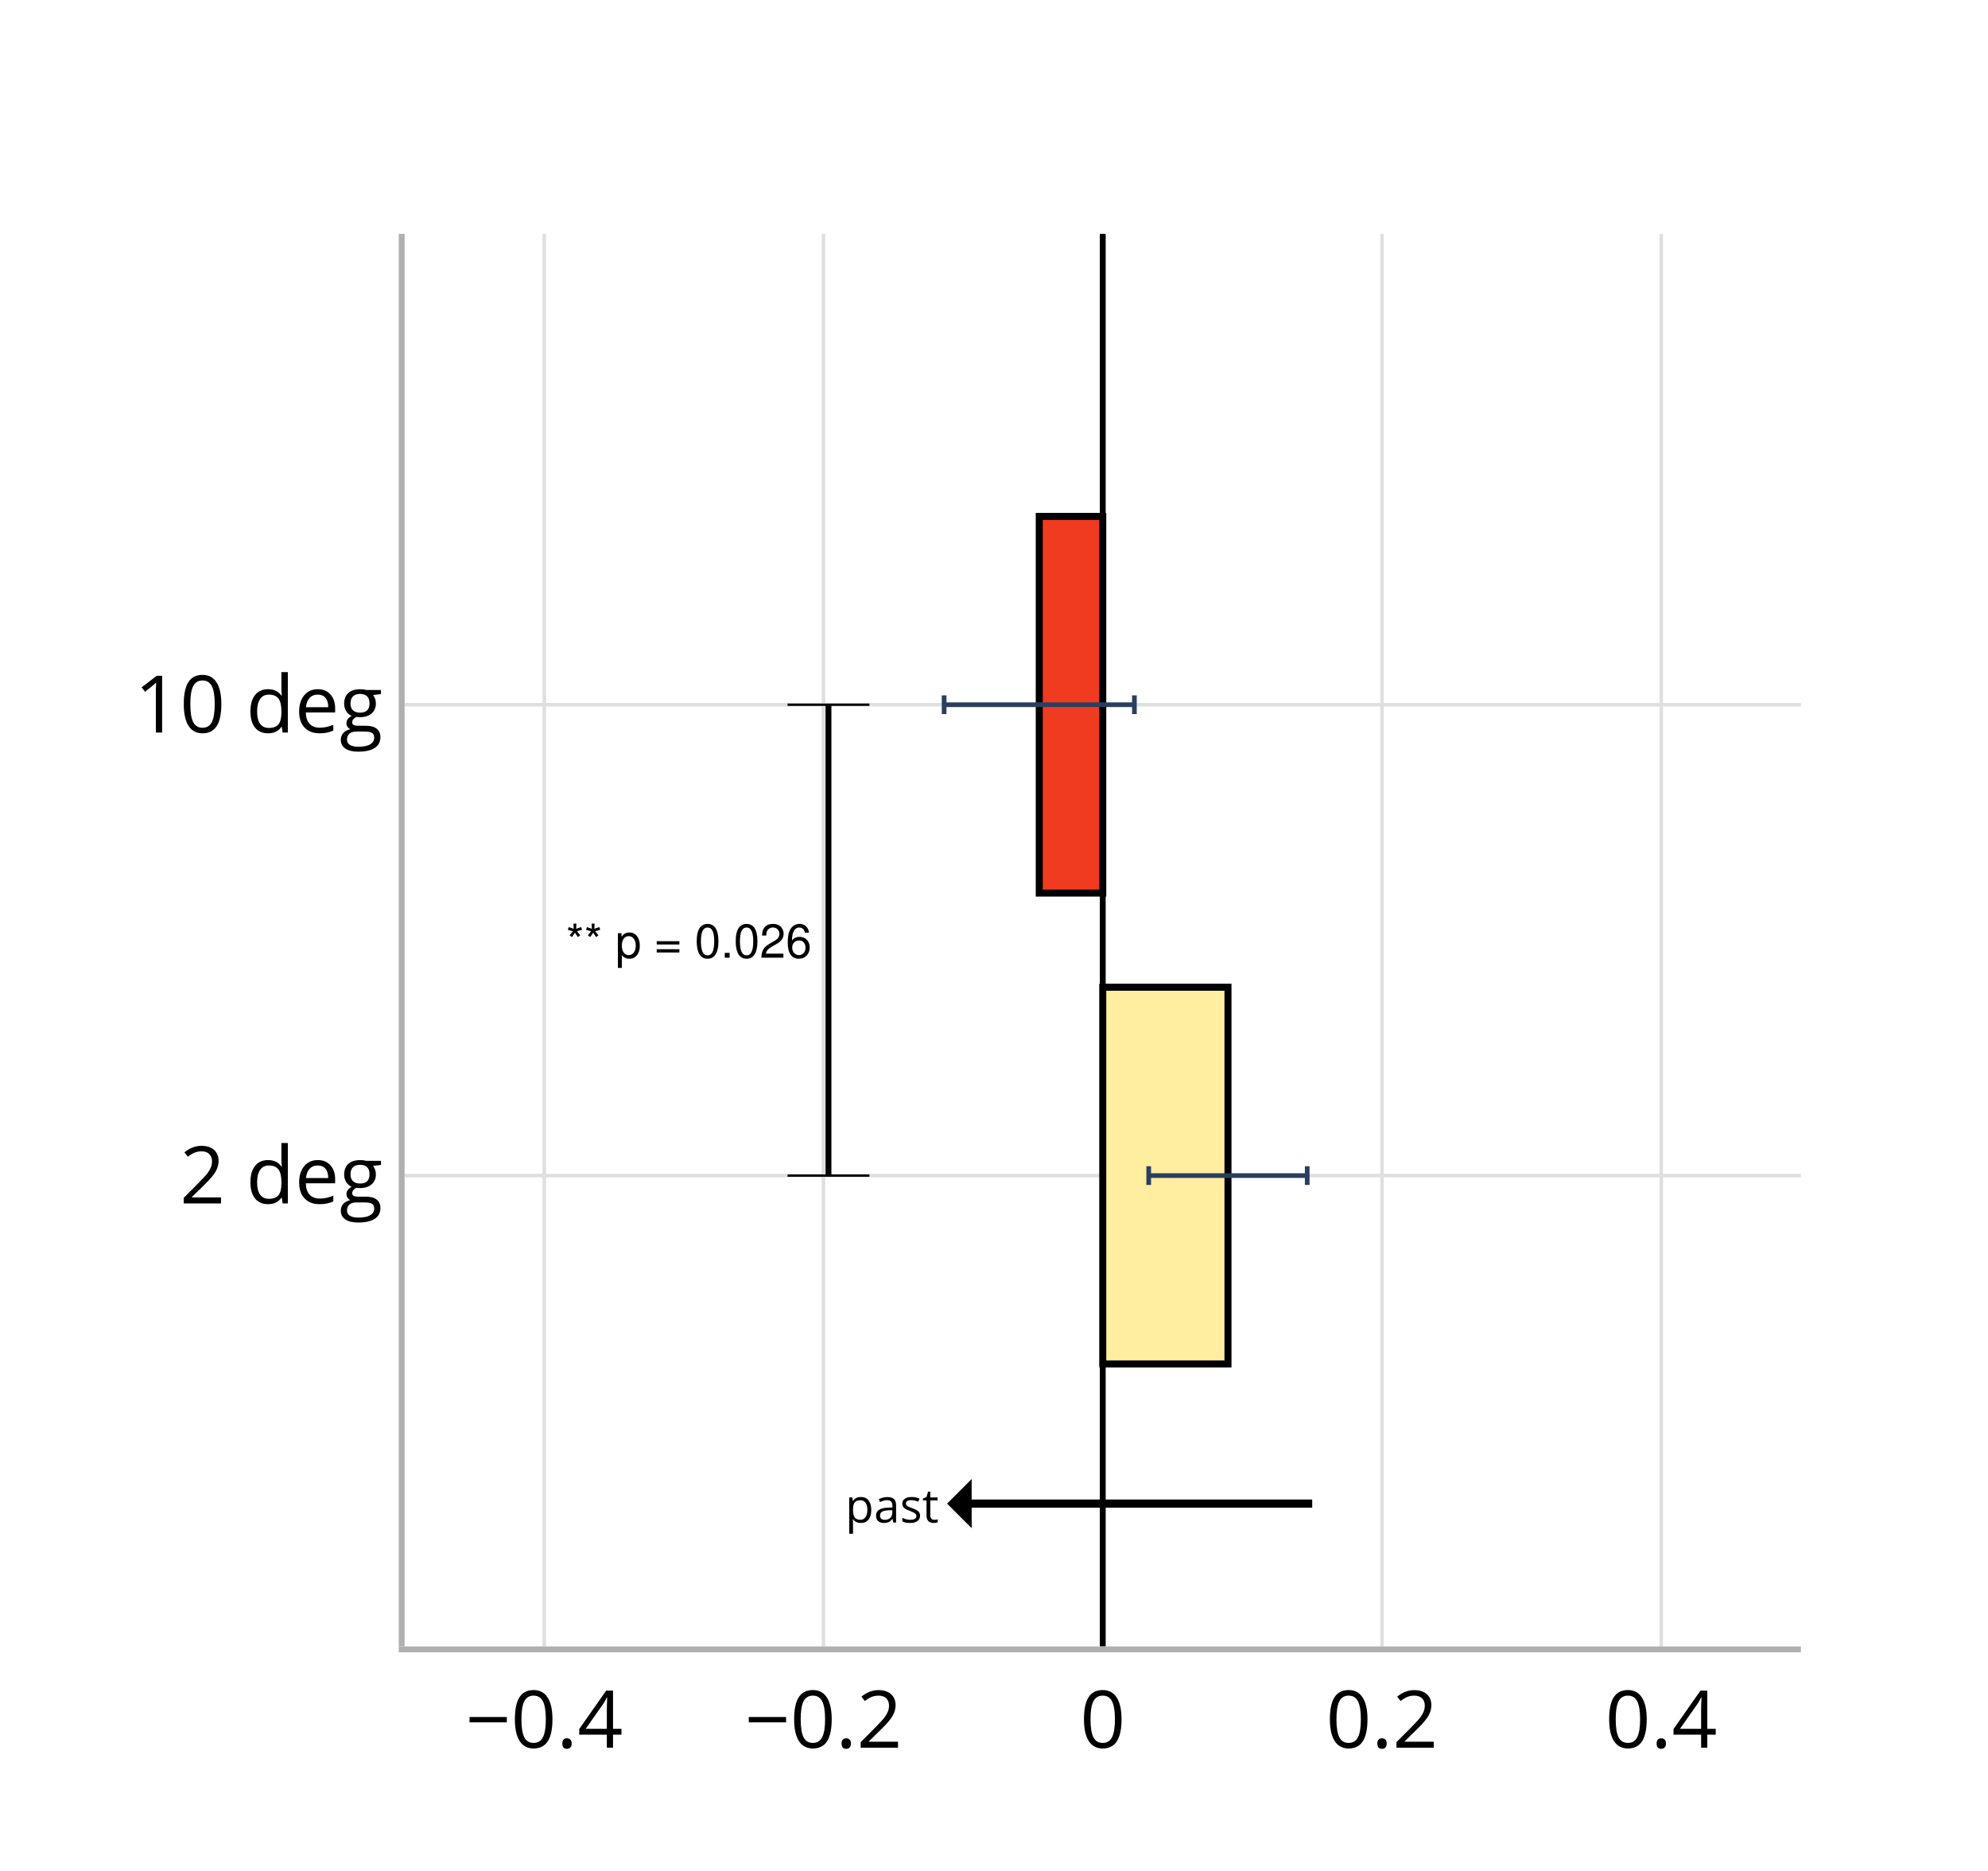
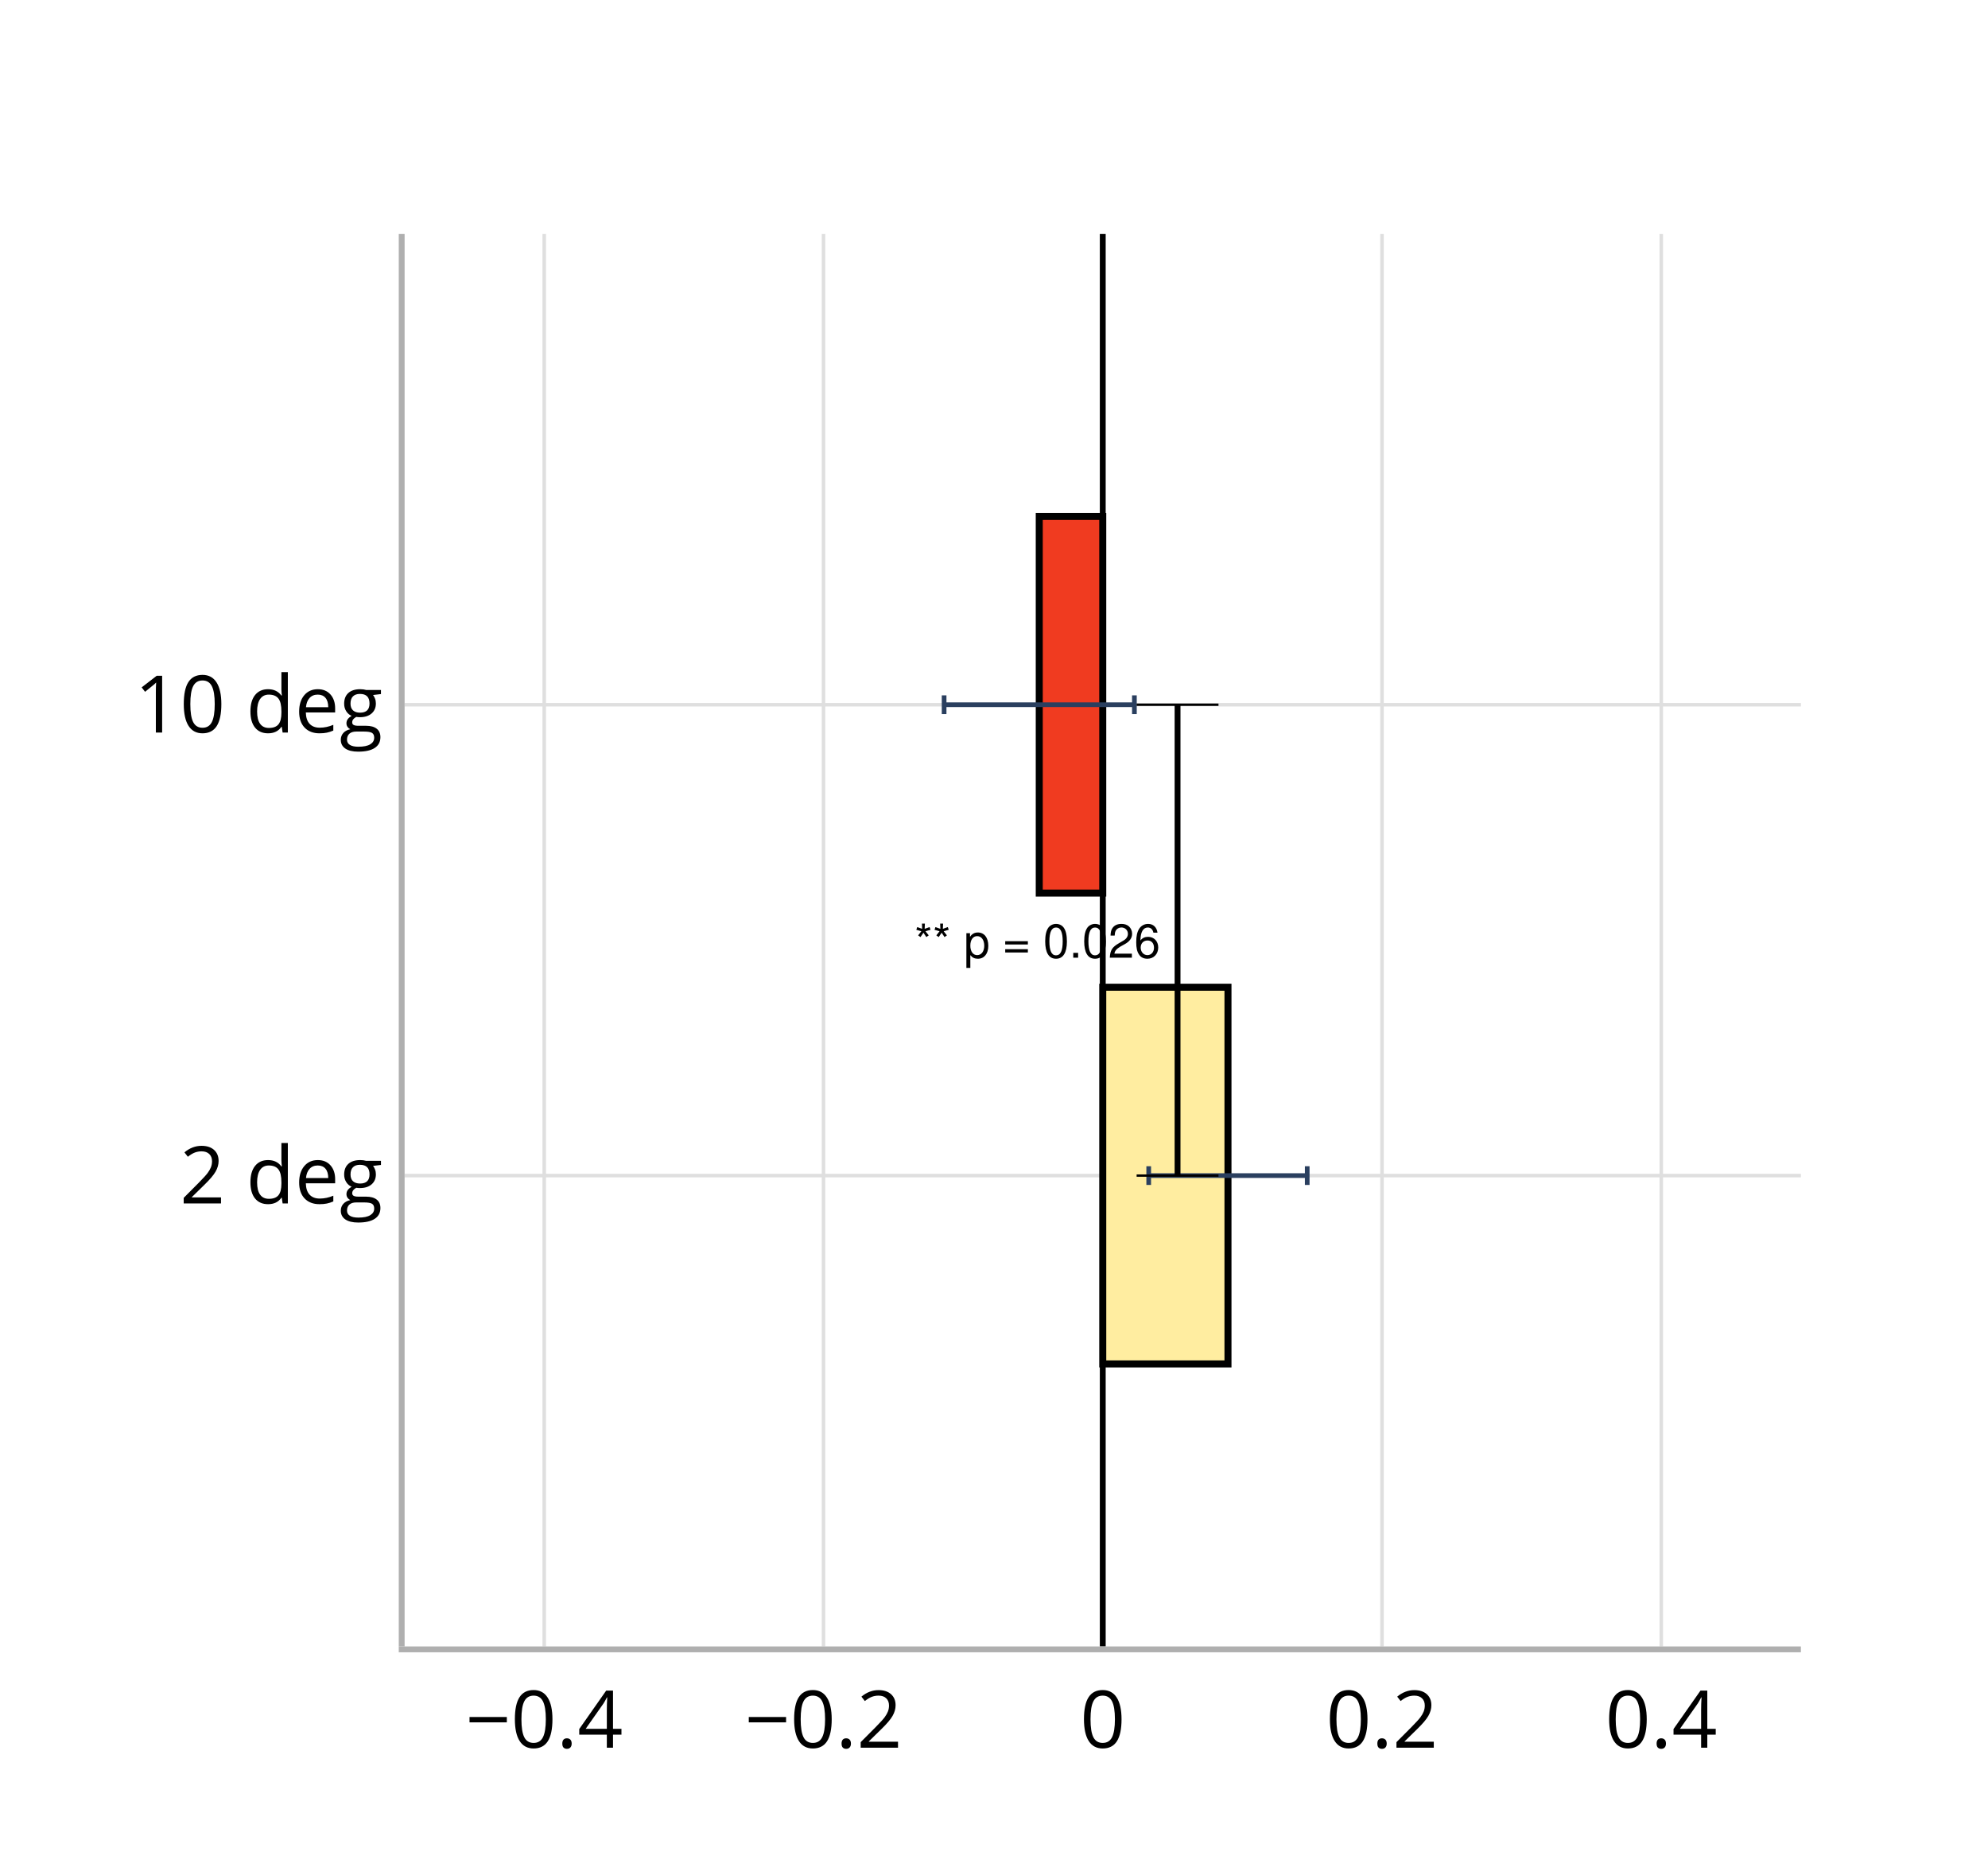
<svg xmlns="http://www.w3.org/2000/svg" class="main-svg" width="850" height="800" viewBox="0 0 850 800">
  <rect x="0" y="0" width="850" height="800" style="fill: rgb(0, 0, 0); fill-opacity: 0;" />
-   <defs id="defs-32738b">
+   <defs id="defs-658d89">
    <g class="clips">
-       <clipPath id="clip32738bxyplot" class="plotclip">
+       <clipPath id="clip658d89xyplot" class="plotclip">
        <rect width="597" height="604" />
      </clipPath>
-       <clipPath class="axesclip" id="clip32738bx">
+       <clipPath class="axesclip" id="clip658d89x">
        <rect x="173" y="0" width="597" height="800" />
      </clipPath>
-       <clipPath class="axesclip" id="clip32738by">
+       <clipPath class="axesclip" id="clip658d89y">
        <rect x="0" y="100" width="850" height="604" />
      </clipPath>
-       <clipPath class="axesclip" id="clip32738bxy">
+       <clipPath class="axesclip" id="clip658d89xy">
        <rect x="173" y="100" width="597" height="604" />
      </clipPath>
    </g>
    <g class="gradients" />
  </defs>
  <g class="bglayer">
    <rect class="bg" x="173" y="100" width="597" height="604" style="fill: rgb(0, 0, 0); fill-opacity: 0; stroke-width: 0;" />
  </g>
  <g class="layer-below">
    <g class="imagelayer" />
    <g class="shapelayer" />
  </g>
  <g class="cartesianlayer">
    <g class="subplot xy">
      <g class="layer-subplot">
        <g class="shapelayer" />
        <g class="imagelayer" />
      </g>
      <g class="gridlayer">
        <g class="x">
          <path class="xgrid crisp" transform="translate(232.7,0)" d="M0,100v604" style="stroke: rgb(223, 223, 223); stroke-opacity: 1; stroke-width: 1.5px;" />
          <path class="xgrid crisp" transform="translate(352.1,0)" d="M0,100v604" style="stroke: rgb(223, 223, 223); stroke-opacity: 1; stroke-width: 1.5px;" />
          <path class="xgrid crisp" transform="translate(590.9,0)" d="M0,100v604" style="stroke: rgb(223, 223, 223); stroke-opacity: 1; stroke-width: 1.5px;" />
          <path class="xgrid crisp" transform="translate(710.3,0)" d="M0,100v604" style="stroke: rgb(223, 223, 223); stroke-opacity: 1; stroke-width: 1.5px;" />
        </g>
        <g class="y">
          <path class="ygrid crisp" transform="translate(0,502.67)" d="M173,0h597" style="stroke: rgb(223, 223, 223); stroke-opacity: 1; stroke-width: 1.5px;" />
          <path class="ygrid crisp" transform="translate(0,301.33)" d="M173,0h597" style="stroke: rgb(223, 223, 223); stroke-opacity: 1; stroke-width: 1.5px;" />
        </g>
      </g>
      <g class="zerolinelayer">
        <path class="xzl zl crisp" transform="translate(471.5,0)" d="M0,100v604" style="stroke: rgb(0, 0, 0); stroke-opacity: 1; stroke-width: 2.5px;" />
      </g>
      <path class="xlines-below" />
      <path class="ylines-below" />
      <g class="overlines-below" />
      <g class="xaxislayer-below" />
      <g class="yaxislayer-below" />
      <g class="overaxes-below" />
-       <g class="plot" transform="translate(173, 100)" clip-path="url('#clip32738bxyplot')">
+       <g class="plot" transform="translate(173, 100)" clip-path="url('#clip658d89xyplot')">
        <g class="barlayer mlayer">
          <g class="trace bars" style="opacity: 1;">
            <g class="points">
              <g class="point">
                <path d="M298.5,483.2V322.13H352.04V483.2Z" style="vector-effect: non-scaling-stroke; opacity: 1; stroke-width: 3px; fill: rgb(255, 237, 160); fill-opacity: 1; stroke: rgb(0, 0, 0); stroke-opacity: 1;" />
              </g>
            </g>
            <g class="errorbar" style="opacity: 1;">
              <path class="xerror" d="M385.92,398.67v8m0,-4H318.15m0,-4v8" style="vector-effect: non-scaling-stroke; stroke-width: 2px; stroke: rgb(42, 63, 95); stroke-opacity: 1;" />
            </g>
          </g>
          <g class="trace bars" style="opacity: 1;">
            <g class="points">
              <g class="point">
                <path d="M298.5,281.87V120.8H271.35V281.87Z" style="vector-effect: non-scaling-stroke; opacity: 1; stroke-width: 3px; fill: rgb(240, 59, 32); fill-opacity: 1; stroke: rgb(0, 0, 0); stroke-opacity: 1;" />
              </g>
            </g>
            <g class="errorbar" style="opacity: 1;">
              <path class="xerror" d="M312.03,197.33v8m0,-4H230.67m0,-4v8" style="vector-effect: non-scaling-stroke; stroke-width: 2px; stroke: rgb(42, 63, 95); stroke-opacity: 1;" />
            </g>
          </g>
        </g>
        <g class="scatterlayer mlayer">
-           <g class="trace scatter traced2567f" style="stroke-miterlimit: 2; opacity: 1;">
+           <g class="trace scatter tracee3d752" style="stroke-miterlimit: 2; opacity: 1;">
            <g class="fills" />
            <g class="errorbars" />
            <g class="lines">
-               <path class="js-line" d="M181.23,402.67L181.23,201.33" style="vector-effect: non-scaling-stroke; fill: none; stroke: rgb(0, 0, 0); stroke-opacity: 1; stroke-width: 2.5px; opacity: 1;" />
+               <path class="js-line" d="M330.48,402.67L330.48,201.33" style="vector-effect: non-scaling-stroke; fill: none; stroke: rgb(0, 0, 0); stroke-opacity: 1; stroke-width: 2.5px; opacity: 1;" />
            </g>
            <g class="points">
-               <path class="point" transform="translate(181.23,402.67)" d="M17.5,0H-17.5" style="opacity: 1; stroke: rgb(0, 0, 0); stroke-opacity: 1; stroke-width: 1px; fill: none;" />
-               <path class="point" transform="translate(181.23,201.33)" d="M17.5,0H-17.5" style="opacity: 1; stroke: rgb(0, 0, 0); stroke-opacity: 1; stroke-width: 1px; fill: none;" />
+               <path class="point" transform="translate(330.48,402.67)" d="M17.5,0H-17.5" style="opacity: 1; stroke: rgb(0, 0, 0); stroke-opacity: 1; stroke-width: 1px; fill: none;" />
+               <path class="point" transform="translate(330.48,201.33)" d="M17.5,0H-17.5" style="opacity: 1; stroke: rgb(0, 0, 0); stroke-opacity: 1; stroke-width: 1px; fill: none;" />
            </g>
            <g class="text" />
          </g>
        </g>
      </g>
      <g class="overplot" />
      <path class="xlines-above crisp" d="M170.5,705.25H770" style="fill: none; stroke-width: 2.5px; stroke: rgb(175, 175, 175); stroke-opacity: 1;" />
      <path class="ylines-above crisp" d="M171.75,100V704" style="fill: none; stroke-width: 2.5px; stroke: rgb(175, 175, 175); stroke-opacity: 1;" />
      <g class="overlines-above" />
      <g class="xaxislayer-above">
        <g class="xtick">
          <text text-anchor="middle" x="0" y="747.3" transform="translate(232.7,0)" style="font-family: 'Open Sans', verdana, arial, sans-serif; font-size: 34px; fill: rgb(0, 0, 0); fill-opacity: 1; white-space: pre;">−0.4</text>
        </g>
        <g class="xtick">
          <text text-anchor="middle" x="0" y="747.3" transform="translate(352.1,0)" style="font-family: 'Open Sans', verdana, arial, sans-serif; font-size: 34px; fill: rgb(0, 0, 0); fill-opacity: 1; white-space: pre;">−0.2</text>
        </g>
        <g class="xtick">
          <text text-anchor="middle" x="0" y="747.3" transform="translate(471.5,0)" style="font-family: 'Open Sans', verdana, arial, sans-serif; font-size: 34px; fill: rgb(0, 0, 0); fill-opacity: 1; white-space: pre;">0</text>
        </g>
        <g class="xtick">
          <text text-anchor="middle" x="0" y="747.3" transform="translate(590.9,0)" style="font-family: 'Open Sans', verdana, arial, sans-serif; font-size: 34px; fill: rgb(0, 0, 0); fill-opacity: 1; white-space: pre;">0.2</text>
        </g>
        <g class="xtick">
          <text text-anchor="middle" x="0" y="747.3" transform="translate(710.3,0)" style="font-family: 'Open Sans', verdana, arial, sans-serif; font-size: 34px; fill: rgb(0, 0, 0); fill-opacity: 1; white-space: pre;">0.4</text>
        </g>
      </g>
      <g class="yaxislayer-above">
        <g class="ytick">
          <text text-anchor="end" x="163.7" y="11.9" transform="translate(0,502.67)" style="font-family: 'Open Sans', verdana, arial, sans-serif; font-size: 34px; fill: rgb(0, 0, 0); fill-opacity: 1; white-space: pre;">2 deg</text>
        </g>
        <g class="ytick">
          <text text-anchor="end" x="163.7" y="11.9" transform="translate(0,301.33)" style="font-family: 'Open Sans', verdana, arial, sans-serif; font-size: 34px; fill: rgb(0, 0, 0); fill-opacity: 1; white-space: pre;">10 deg</text>
        </g>
      </g>
      <g class="overaxes-above" />
    </g>
  </g>
  <g class="polarlayer" />
  <g class="ternarylayer" />
  <g class="geolayer" />
  <g class="funnelarealayer" />
  <g class="pielayer" />
  <g class="sunburstlayer" />
  <g class="glimages" />
-   <defs id="topdefs-32738b">
+   <defs id="topdefs-658d89">
    <g class="clips" />
  </defs>
  <g class="layer-above">
    <g class="imagelayer" />
    <g class="shapelayer" />
  </g>
  <g class="infolayer">
    <g class="g-gtitle" />
    <g class="g-xtitle" />
    <g class="g-ytitle" />
    <g class="annotation" data-index="0" style="opacity: 1;">
-       <g class="annotation-text-g" transform="rotate(0,294.53,402)">
-         <g class="cursor-pointer" transform="translate(240, 389)">
+       <g class="annotation-text-g" transform="rotate(0,443.78,402)">
+         <g class="cursor-pointer" transform="translate(389, 389)">
          <rect class="bg" x="0.5" y="0.5" width="108" height="26" style="stroke-width: 1px; stroke: rgb(0, 0, 0); stroke-opacity: 0; fill: rgb(0, 0, 0); fill-opacity: 0;" />
          <text class="annotation-text" text-anchor="middle" x="54.531" y="20.5" style="font-family: Helvetica, bold; font-size: 20px; fill: rgb(0, 0, 0); fill-opacity: 1; white-space: pre;">** p = 0.026</text>
        </g>
      </g>
    </g>
-     <g class="annotation" data-index="1" style="opacity: 1;">
-       <g class="annotation-text-g" transform="rotate(0,381.95,642.93)">
-         <g class="cursor-pointer" transform="translate(358, 629)">
-           <rect class="bg" x="0.5" y="0.5" width="46" height="27" style="stroke-width: 1px; stroke: rgb(0, 0, 0); stroke-opacity: 0; fill: rgb(0, 0, 0); fill-opacity: 0;" />
-           <text class="annotation-text" text-anchor="middle" x="23.375" y="22" style="font-family: 'Open Sans', verdana, arial, sans-serif; font-size: 20px; fill: rgb(0, 0, 0); fill-opacity: 1; white-space: pre;">past</text>
-         </g>
-       </g>
-       <g class="annotation-arrow-g" style="opacity: 1;">
-         <path d="M404.95,642.93L561.05,642.93" style="stroke-width: 3.5px; stroke: rgb(0, 0, 0); stroke-opacity: 1; stroke-dasharray: 0px, 2.1px, 154px, 156.1px;" />
-         <path d="M-2.4,-3V3L0.6,0Z" transform="translate(407.05,642.93)rotate(180)scale(3.5)" style="fill: rgb(0, 0, 0); stroke-width: 0;" />
-       </g>
-     </g>
  </g>
</svg>
